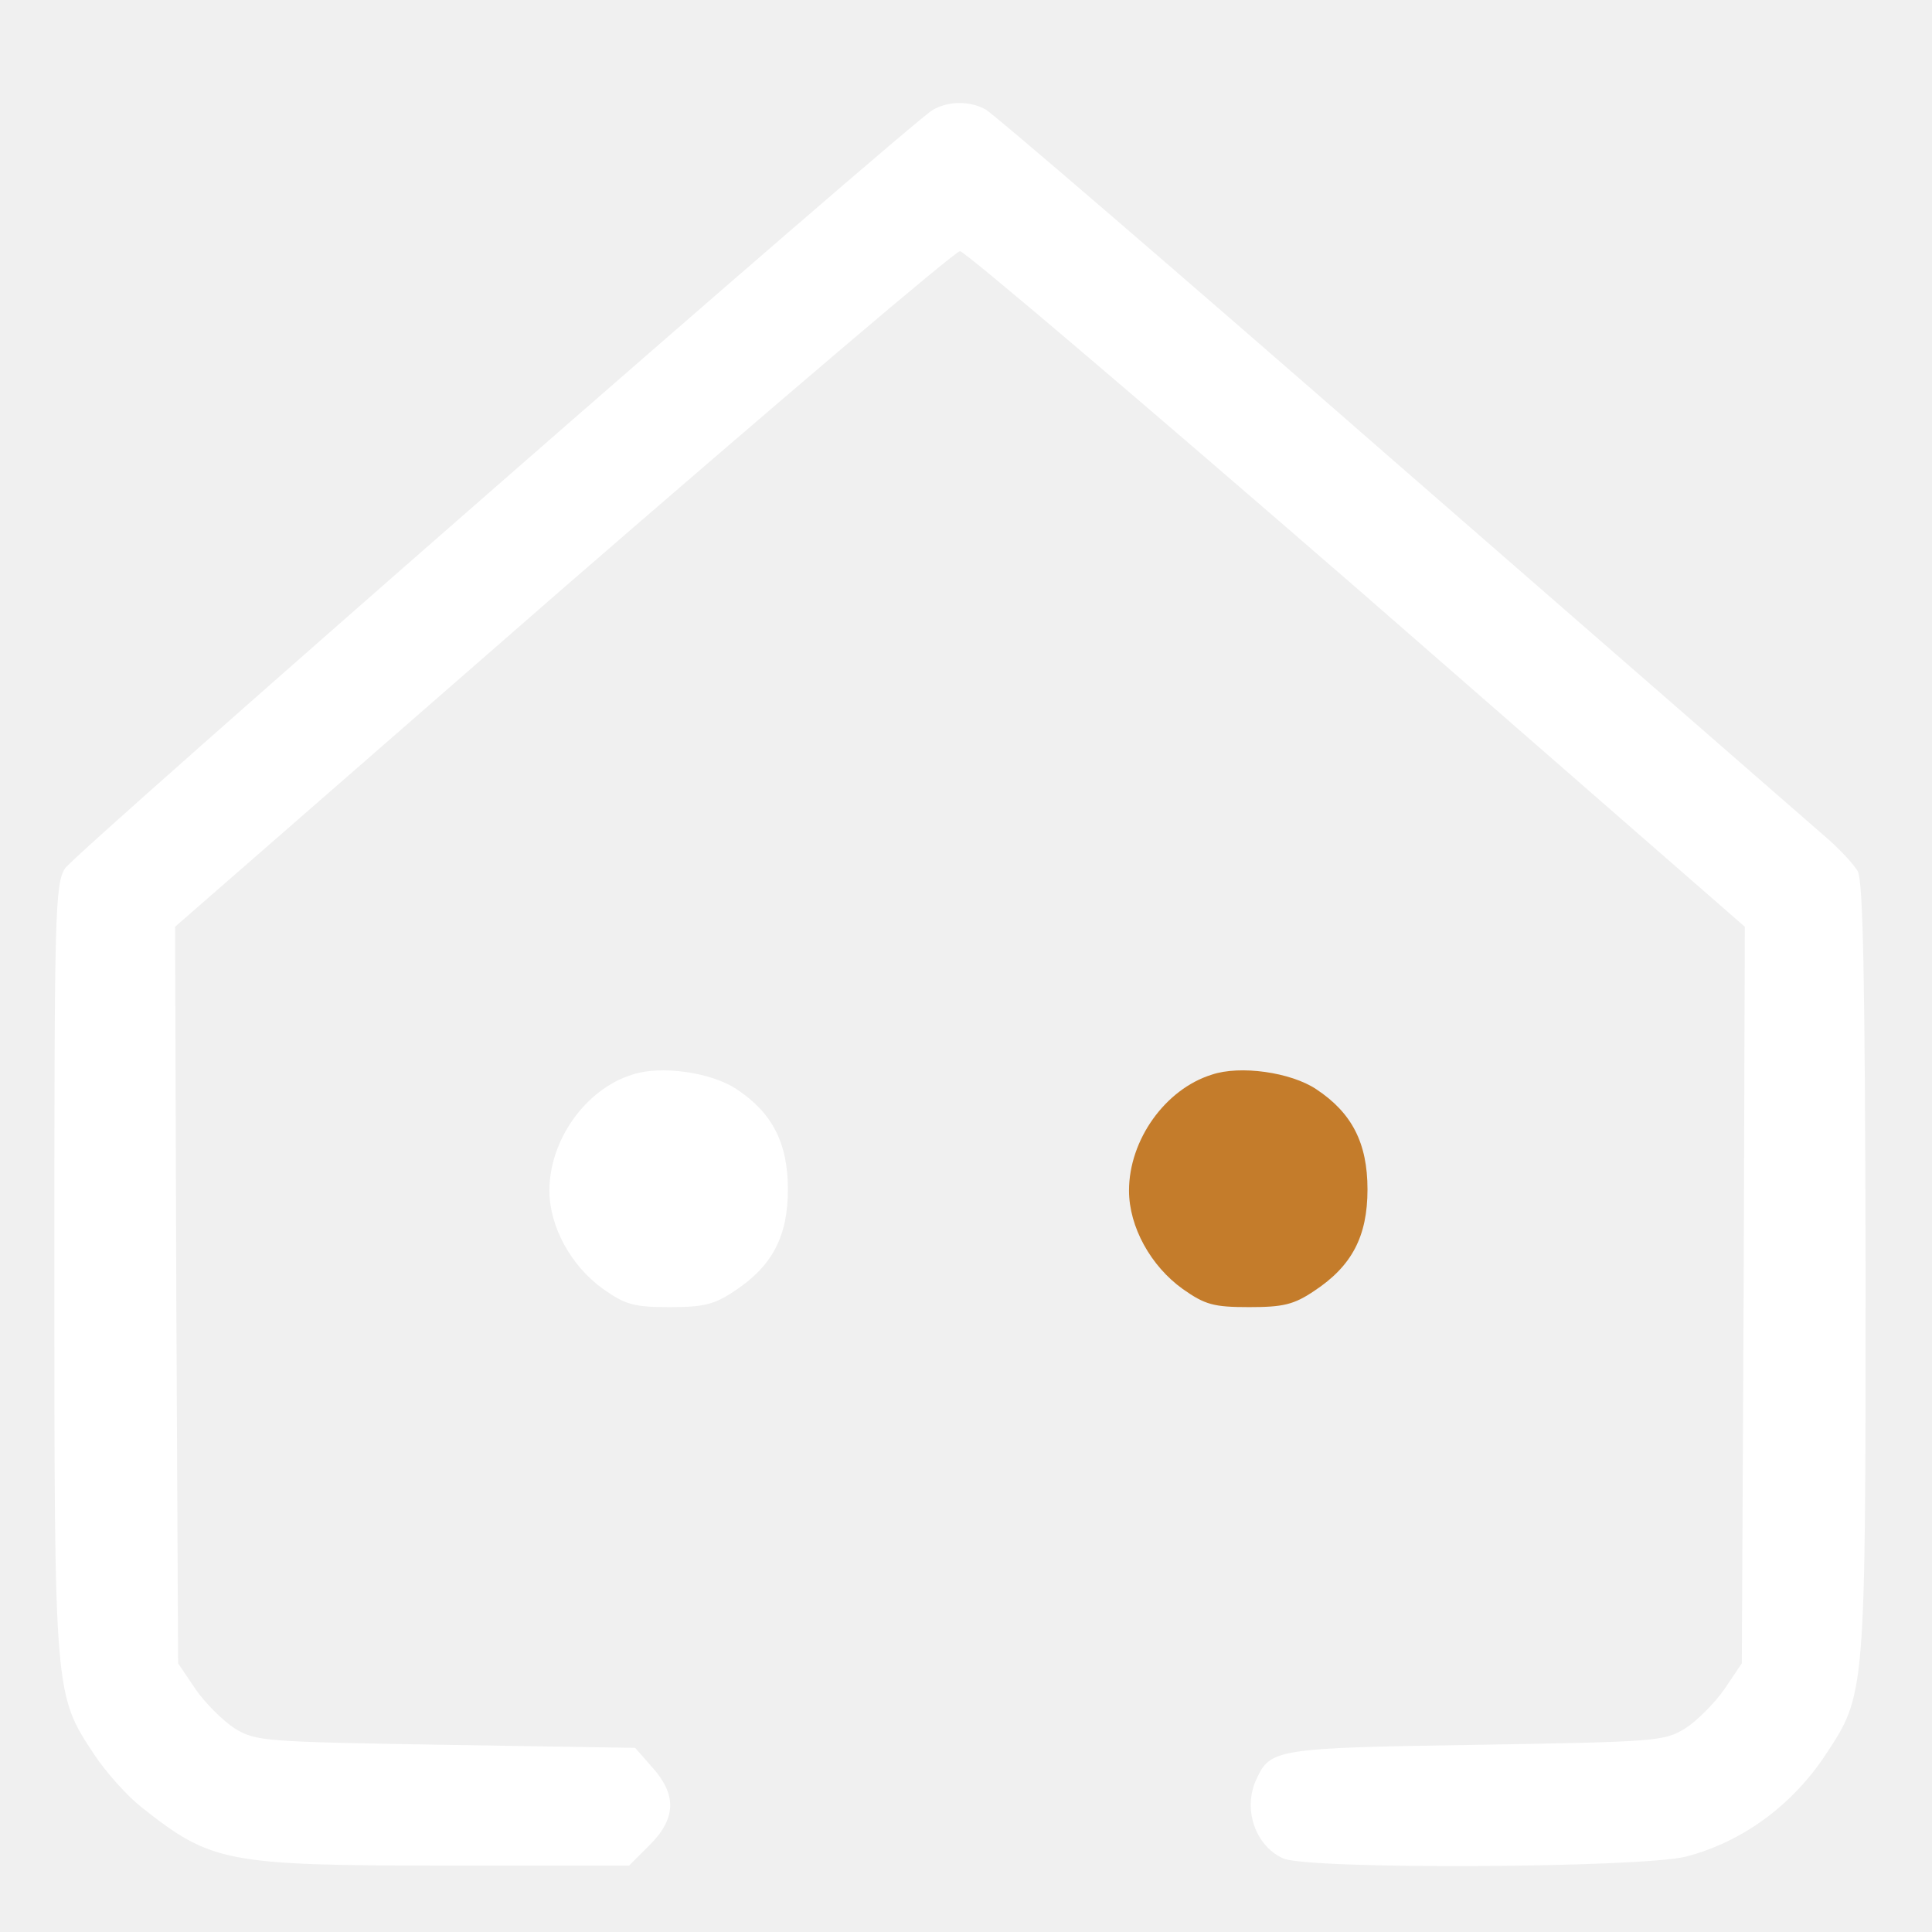
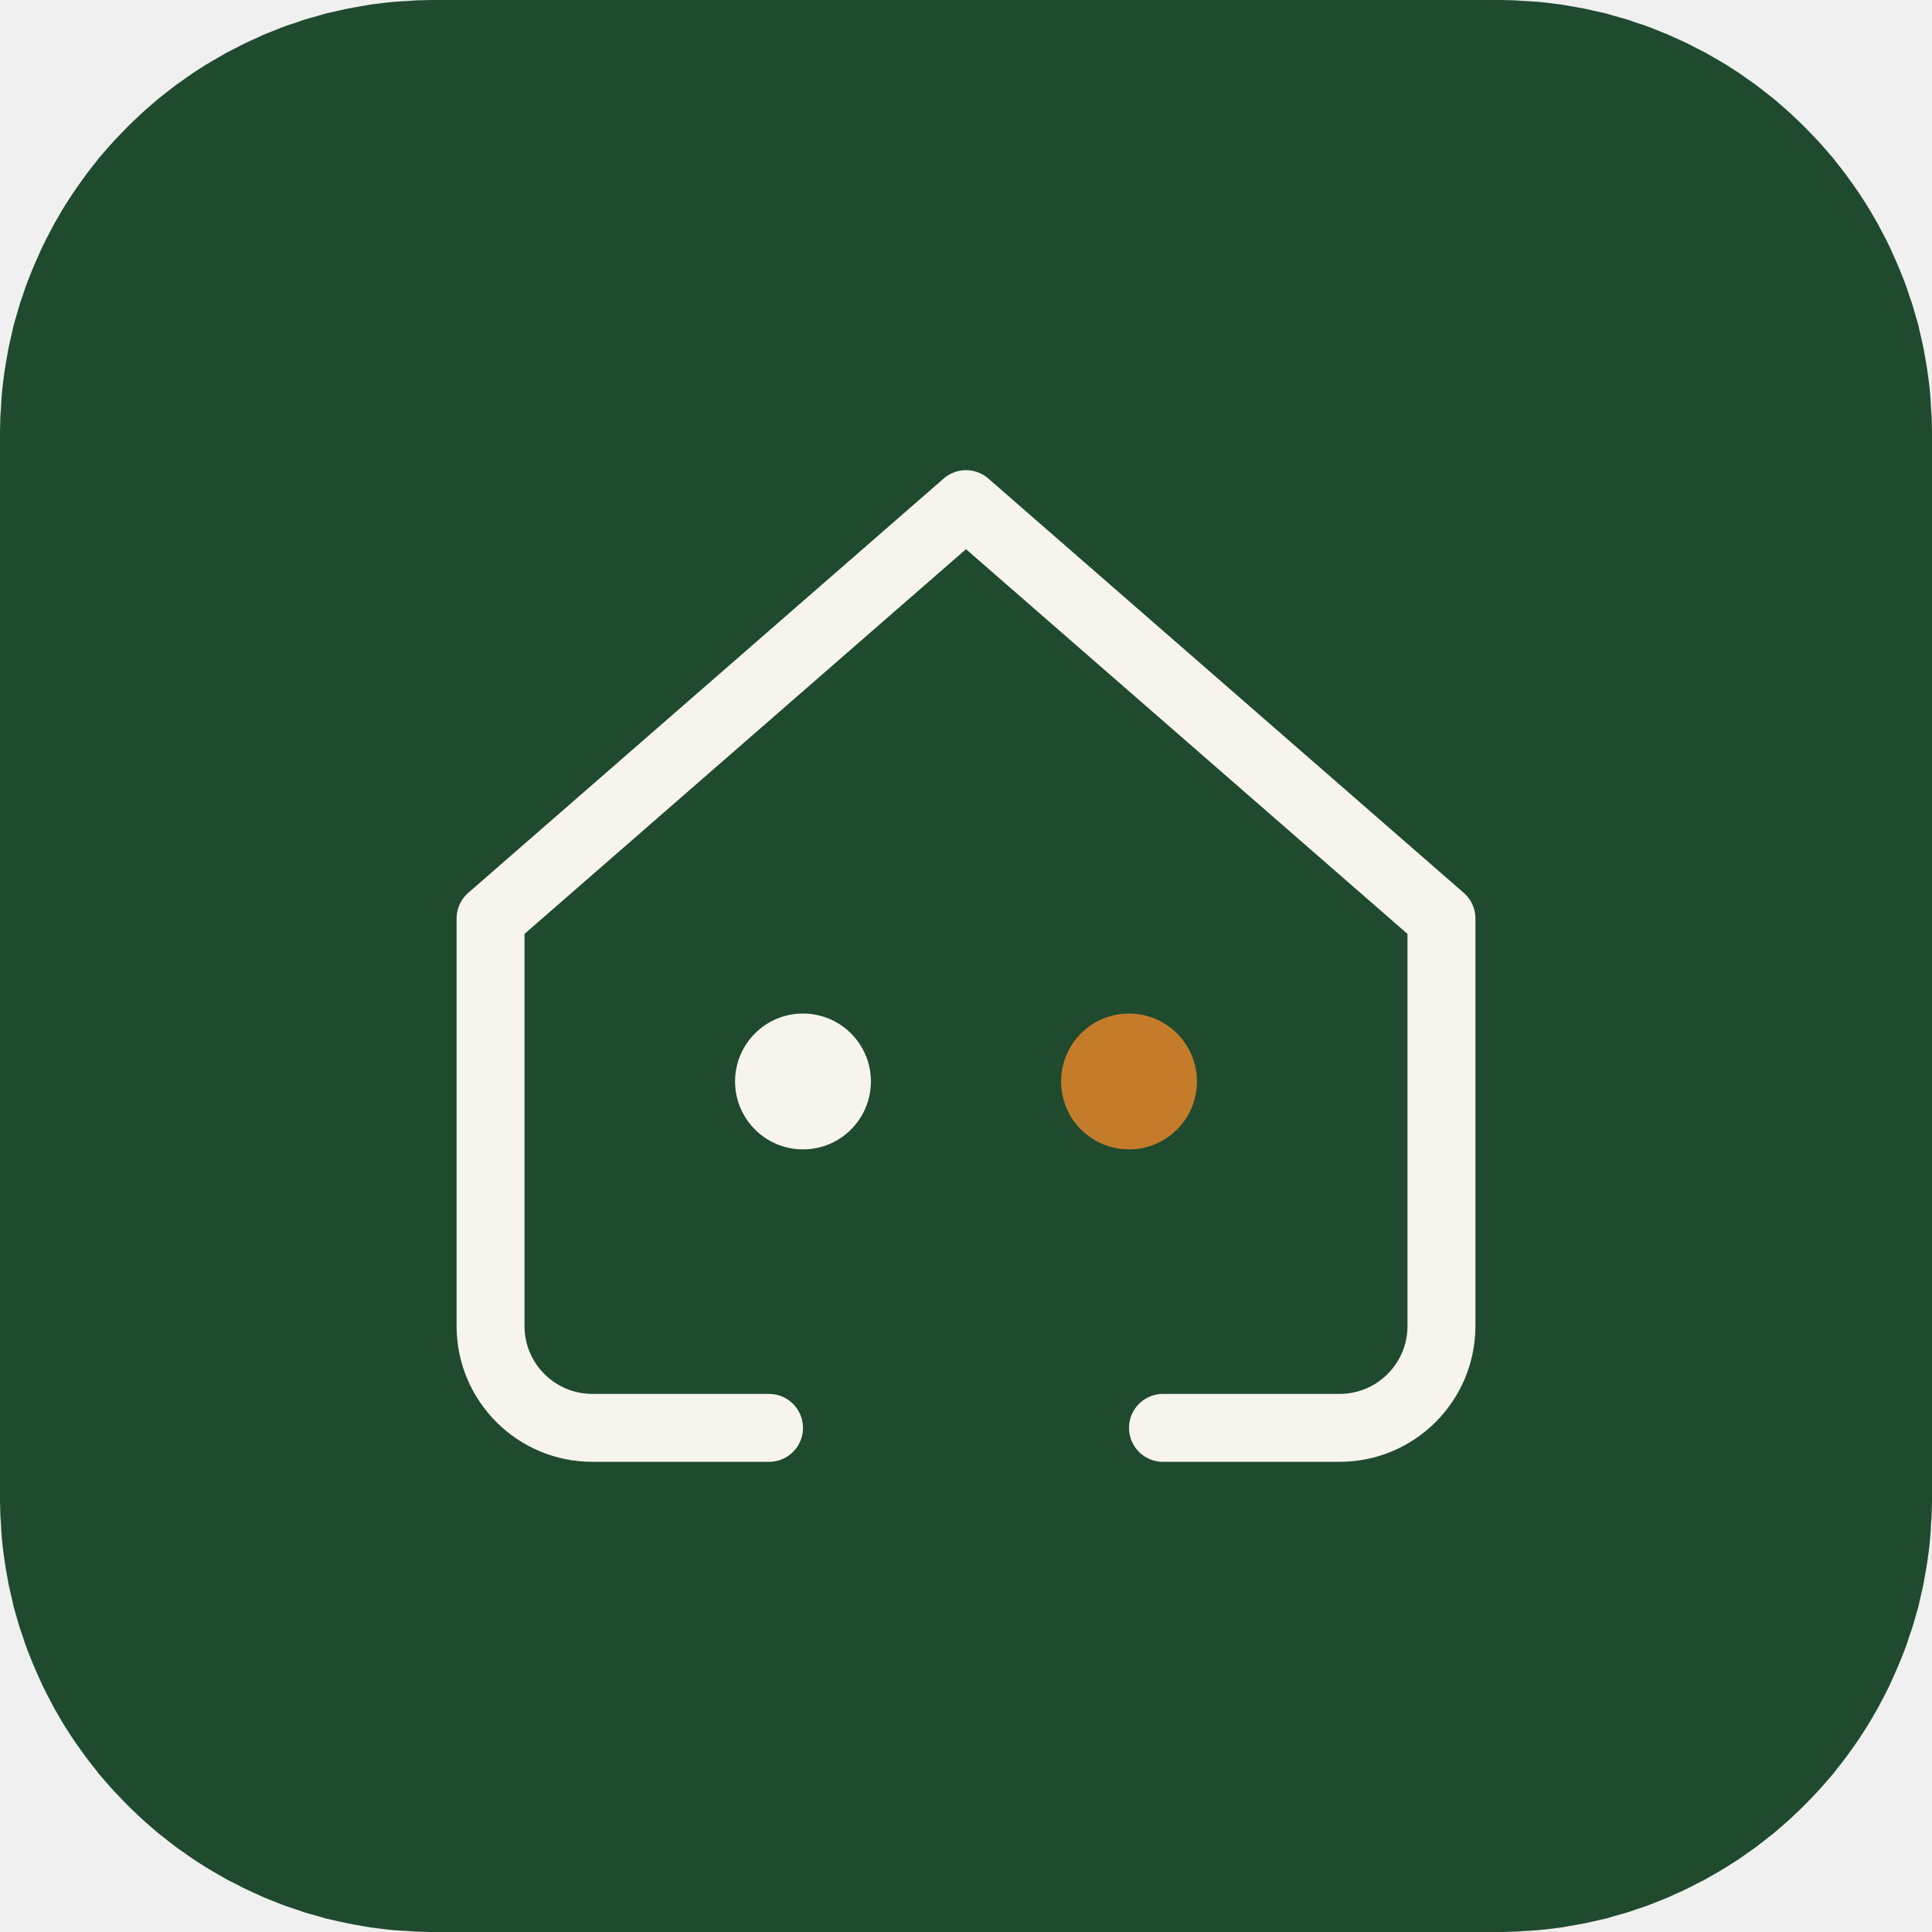
- <svg xmlns="http://www.w3.org/2000/svg" viewBox="0 0 320 320">
-   <g transform="translate(0,320) scale(0.1,-0.1)" stroke="none">
-     <path fill="#ffffff" d="M1545 3018 c-38 -22 -1420 -1230 -1437 -1256 -17 -25 -18 -75 -18 -662 0 -708 0 -706 66 -806 20 -30 55 -69 78 -87 116 -92 140 -97 509 -97 l299 0 34 34 c44 44 45 83 5 128 l-29 33 -314 5 c-303 5 -314 6 -349 27 -20 13 -49 42 -65 65 l-29 43 -3 610 -2 610 642 560 c354 307 650 559 658 559 8 0 304 -252 658 -559 l642 -560 -2 -610 -3 -610 -29 -43 c-16 -23 -45 -52 -65 -65 -35 -21 -46 -22 -346 -27 -332 -5 -341 -7 -364 -57 -23 -49 -2 -110 44 -131 41 -19 594 -16 668 3 92 24 175 84 231 169 66 100 66 98 66 806 -1 479 -4 640 -13 657 -7 12 -32 39 -57 60 -25 22 -342 298 -706 615 -363 317 -670 581 -682 587 -26 14 -61 14 -87 -1z M1047 1420 c-77 -24 -137 -108 -137 -192 0 -60 36 -125 89 -163 37 -26 51 -30 110 -30 56 0 74 4 108 27 62 41 88 90 88 168 0 77 -26 127 -85 166 -42 28 -126 40 -173 24z" />
-     <path fill="#C47C2B" d="M2007 1420 c-77 -24 -137 -108 -137 -192 0 -60 36 -125 89 -163 37 -26 51 -30 110 -30 56 0 74 4 108 27 62 41 88 90 88 168 0 77 -26 127 -85 166 -42 28 -126 40 -173 24z" />
+ <svg xmlns="http://www.w3.org/2000/svg" width="1024" height="1024" viewBox="0 0 1024 1024">
+   <path d="M232.5 0H791.5L795.5 0L799.5 0.1L803.5 0.2L807.4 0.5L811.5 0.7L815.5 1L819.5 1.4L823.5 1.9L827.5 2.4L831.5 3.1L835.5 3.8L839.4 4.5L843.5 5.4L847.5 6.3L851.5 7.2L855.5 8.4L859.5 9.5L862.9 10.5L867.5 12.1L871.5 13.4L874.5 14.5L877.5 15.7L881.5 17.3L884.5 18.5L887.5 19.9L891.5 21.7L895.5 23.6L899.5 25.7L903.5 27.7L907.5 30L911.5 32.3L915.2 34.5L918.3 36.5L921.4 38.5L924.3 40.5L927.1 42.5L930 44.5L932.6 46.5L935.2 48.5L937.7 50.5L940.3 52.5L942.6 54.5L944.9 56.5L947.2 58.5L949.4 60.5L953.5 64.4L955.7 66.5L959.5 70.4L963.4 74.5L965.5 76.8L967.5 79.1L969.5 81.4L971.5 83.7L973.5 86.3L975.5 88.8L977.5 91.4L979.5 94.1L981.5 96.9L983.5 99.7L985.4 102.5L987.5 105.7L989.3 108.5L991.5 112.1L993.5 115.6L995.2 118.5L997.3 122.5L999.4 126.5L1001.4 130.5L1003.2 134.5L1005 138.5L1006.7 142.5L1008.3 146.5L1009.5 149.5L1010.6 152.5L1011.9 156.5L1013.3 160.5L1014.5 164.5L1015.5 168L1016.8 172.5L1017.5 175.7L1018.6 180.5L1019.5 184.5L1020.2 188.5L1020.9 192.5L1021.5 196.2L1022.1 200.5L1022.6 204.5L1023 208.5L1023.3 212.5L1023.5 216.6L1023.8 220.5L1023.9 224.5L1024 228.5L1024 232.5V791.5L1024 795.5L1023.9 799.5L1023.8 803.5L1023.5 807.4L1023.3 811.5L1023 815.5L1022.6 819.5L1022.1 823.5L1021.5 827.8L1020.9 831.5L1020.2 835.5L1019.5 839.5L1018.6 843.5L1017.5 848.3L1016.8 851.5L1015.5 856L1014.5 859.5L1013.3 863.5L1011.9 867.5L1010.6 871.5L1009.5 874.5L1008.3 877.5L1006.7 881.5L1005 885.5L1003.2 889.5L1001.4 893.5L999.4 897.5L997.3 901.5L995.2 905.5L993.5 908.4L991.5 911.9L989.3 915.5L987.5 918.3L985.4 921.5L983.5 924.3L981.5 927.1L979.5 929.9L977.5 932.6L975.5 935.2L973.5 937.7L971.5 940.3L969.5 942.6L967.5 944.9L965.5 947.2L963.4 949.5L959.5 953.6L955.7 957.5L953.5 959.6L949.4 963.5L947.2 965.5L944.9 967.5L942.6 969.5L940.3 971.5L937.7 973.5L935.2 975.5L932.6 977.5L930 979.5L927.1 981.5L924.3 983.5L921.4 985.5L918.3 987.5L915.2 989.5L911.5 991.7L907.5 994L903.5 996.3L899.5 998.3L895.5 1000.4L891.5 1002.3L887.5 1004.1L884.5 1005.5L881.5 1006.7L877.5 1008.3L874.5 1009.5L871.5 1010.6L867.5 1011.9L862.9 1013.5L859.5 1014.5L855.5 1015.6L851.5 1016.8L847.5 1017.7L843.5 1018.6L839.4 1019.5L835.5 1020.2L831.5 1020.9L827.5 1021.6L823.5 1022.1L819.5 1022.6L815.5 1023L811.5 1023.3L807.4 1023.5L803.5 1023.8L799.5 1023.9L795.5 1024L791.5 1024H232.5L228.5 1024L224.5 1023.9L220.5 1023.8L216.6 1023.5L212.5 1023.3L208.5 1023L204.5 1022.6L200.5 1022.1L196.5 1021.6L192.5 1020.9L188.5 1020.2L184.6 1019.5L180.5 1018.6L176.5 1017.7L172.5 1016.8L168.5 1015.6L164.5 1014.5L161.1 1013.5L156.5 1011.9L152.5 1010.6L149.5 1009.5L146.5 1008.3L142.5 1006.7L139.5 1005.5L136.5 1004.1L132.5 1002.3L128.5 1000.4L124.5 998.3L120.5 996.3L116.5 994L112.5 991.7L108.8 989.5L105.7 987.5L102.6 985.5L99.7 983.5L96.9 981.5L94 979.5L91.4 977.5L88.8 975.5L86.3 973.5L83.7 971.5L81.4 969.5L79.1 967.5L76.8 965.5L74.6 963.5L70.5 959.6L68.3 957.5L64.5 953.6L60.6 949.5L58.5 947.2L56.5 944.9L54.5 942.6L52.5 940.3L50.5 937.7L48.5 935.2L46.5 932.6L44.5 929.9L42.5 927.1L40.5 924.3L38.6 921.5L36.5 918.3L34.7 915.5L32.5 911.9L30.5 908.4L28.8 905.5L26.7 901.5L24.6 897.5L22.6 893.5L20.8 889.5L19 885.5L17.3 881.5L15.7 877.5L14.5 874.5L13.4 871.5L12.1 867.5L10.7 863.5L9.5 859.5L8.5 856L7.2 851.5L6.5 848.3L5.4 843.5L4.5 839.5L3.8 835.5L3.1 831.5L2.5 827.8L1.9 823.5L1.4 819.5L1 815.5L0.7 811.5L0.5 807.4L0.2 803.5L0.1 799.5L0 795.5L0 791.5V232.5L0 228.5L0.1 224.5L0.2 220.5L0.5 216.6L0.7 212.5L1 208.5L1.4 204.5L1.9 200.5L2.5 196.2L3.1 192.5L3.8 188.5L4.5 184.5L5.4 180.5L6.5 175.7L7.2 172.5L8.5 168L9.5 164.5L10.7 160.5L12.1 156.5L13.4 152.5L14.5 149.5L15.7 146.5L17.3 142.5L19 138.5L20.8 134.5L22.6 130.5L24.6 126.5L26.7 122.5L28.8 118.5L30.5 115.6L32.5 112.1L34.7 108.5L36.5 105.7L38.6 102.5L40.5 99.7L42.5 96.9L44.5 94.1L46.5 91.4L48.5 88.8L50.5 86.3L52.5 83.7L54.5 81.4L56.5 79.1L58.5 76.8L60.6 74.5L64.5 70.4L68.3 66.5L70.5 64.4L74.6 60.5L76.8 58.5L79.1 56.5L81.4 54.5L83.7 52.5L86.3 50.5L88.8 48.5L91.4 46.5L94 44.5L96.9 42.5L99.7 40.5L102.6 38.5L105.7 36.5L108.8 34.5L112.5 32.3L116.5 30L120.5 27.7L124.5 25.7L128.5 23.6L132.5 21.7L136.5 19.9L139.5 18.5L142.5 17.3L146.5 15.7L149.5 14.5L152.5 13.4L156.5 12.1L161.1 10.5L164.5 9.5L168.5 8.4L172.5 7.2L176.5 6.3L180.5 5.4L184.6 4.5L188.5 3.8L192.5 3.1L196.5 2.4L200.5 1.9L204.5 1.4L208.5 1L212.5 0.7L216.6 0.5L220.5 0.2L224.5 0.1L228.5 0L232.5 0Z" fill="#1F4A2E" />
+   <g transform="translate(225.8 218.6) scale(1.8)">
+     <path d="M101 299H49A30 30 0 0 1 19 269V149L159 27L299 149V269A30 30 0 0 1 269 299H217" fill="none" stroke="#F7F4ED" stroke-width="20" stroke-linecap="round" stroke-linejoin="round" />
+     <circle cx="111" cy="197" r="20" fill="#F7F4ED" />
+     <circle cx="207" cy="197" r="20" fill="#C47C2B" />
  </g>
</svg>
